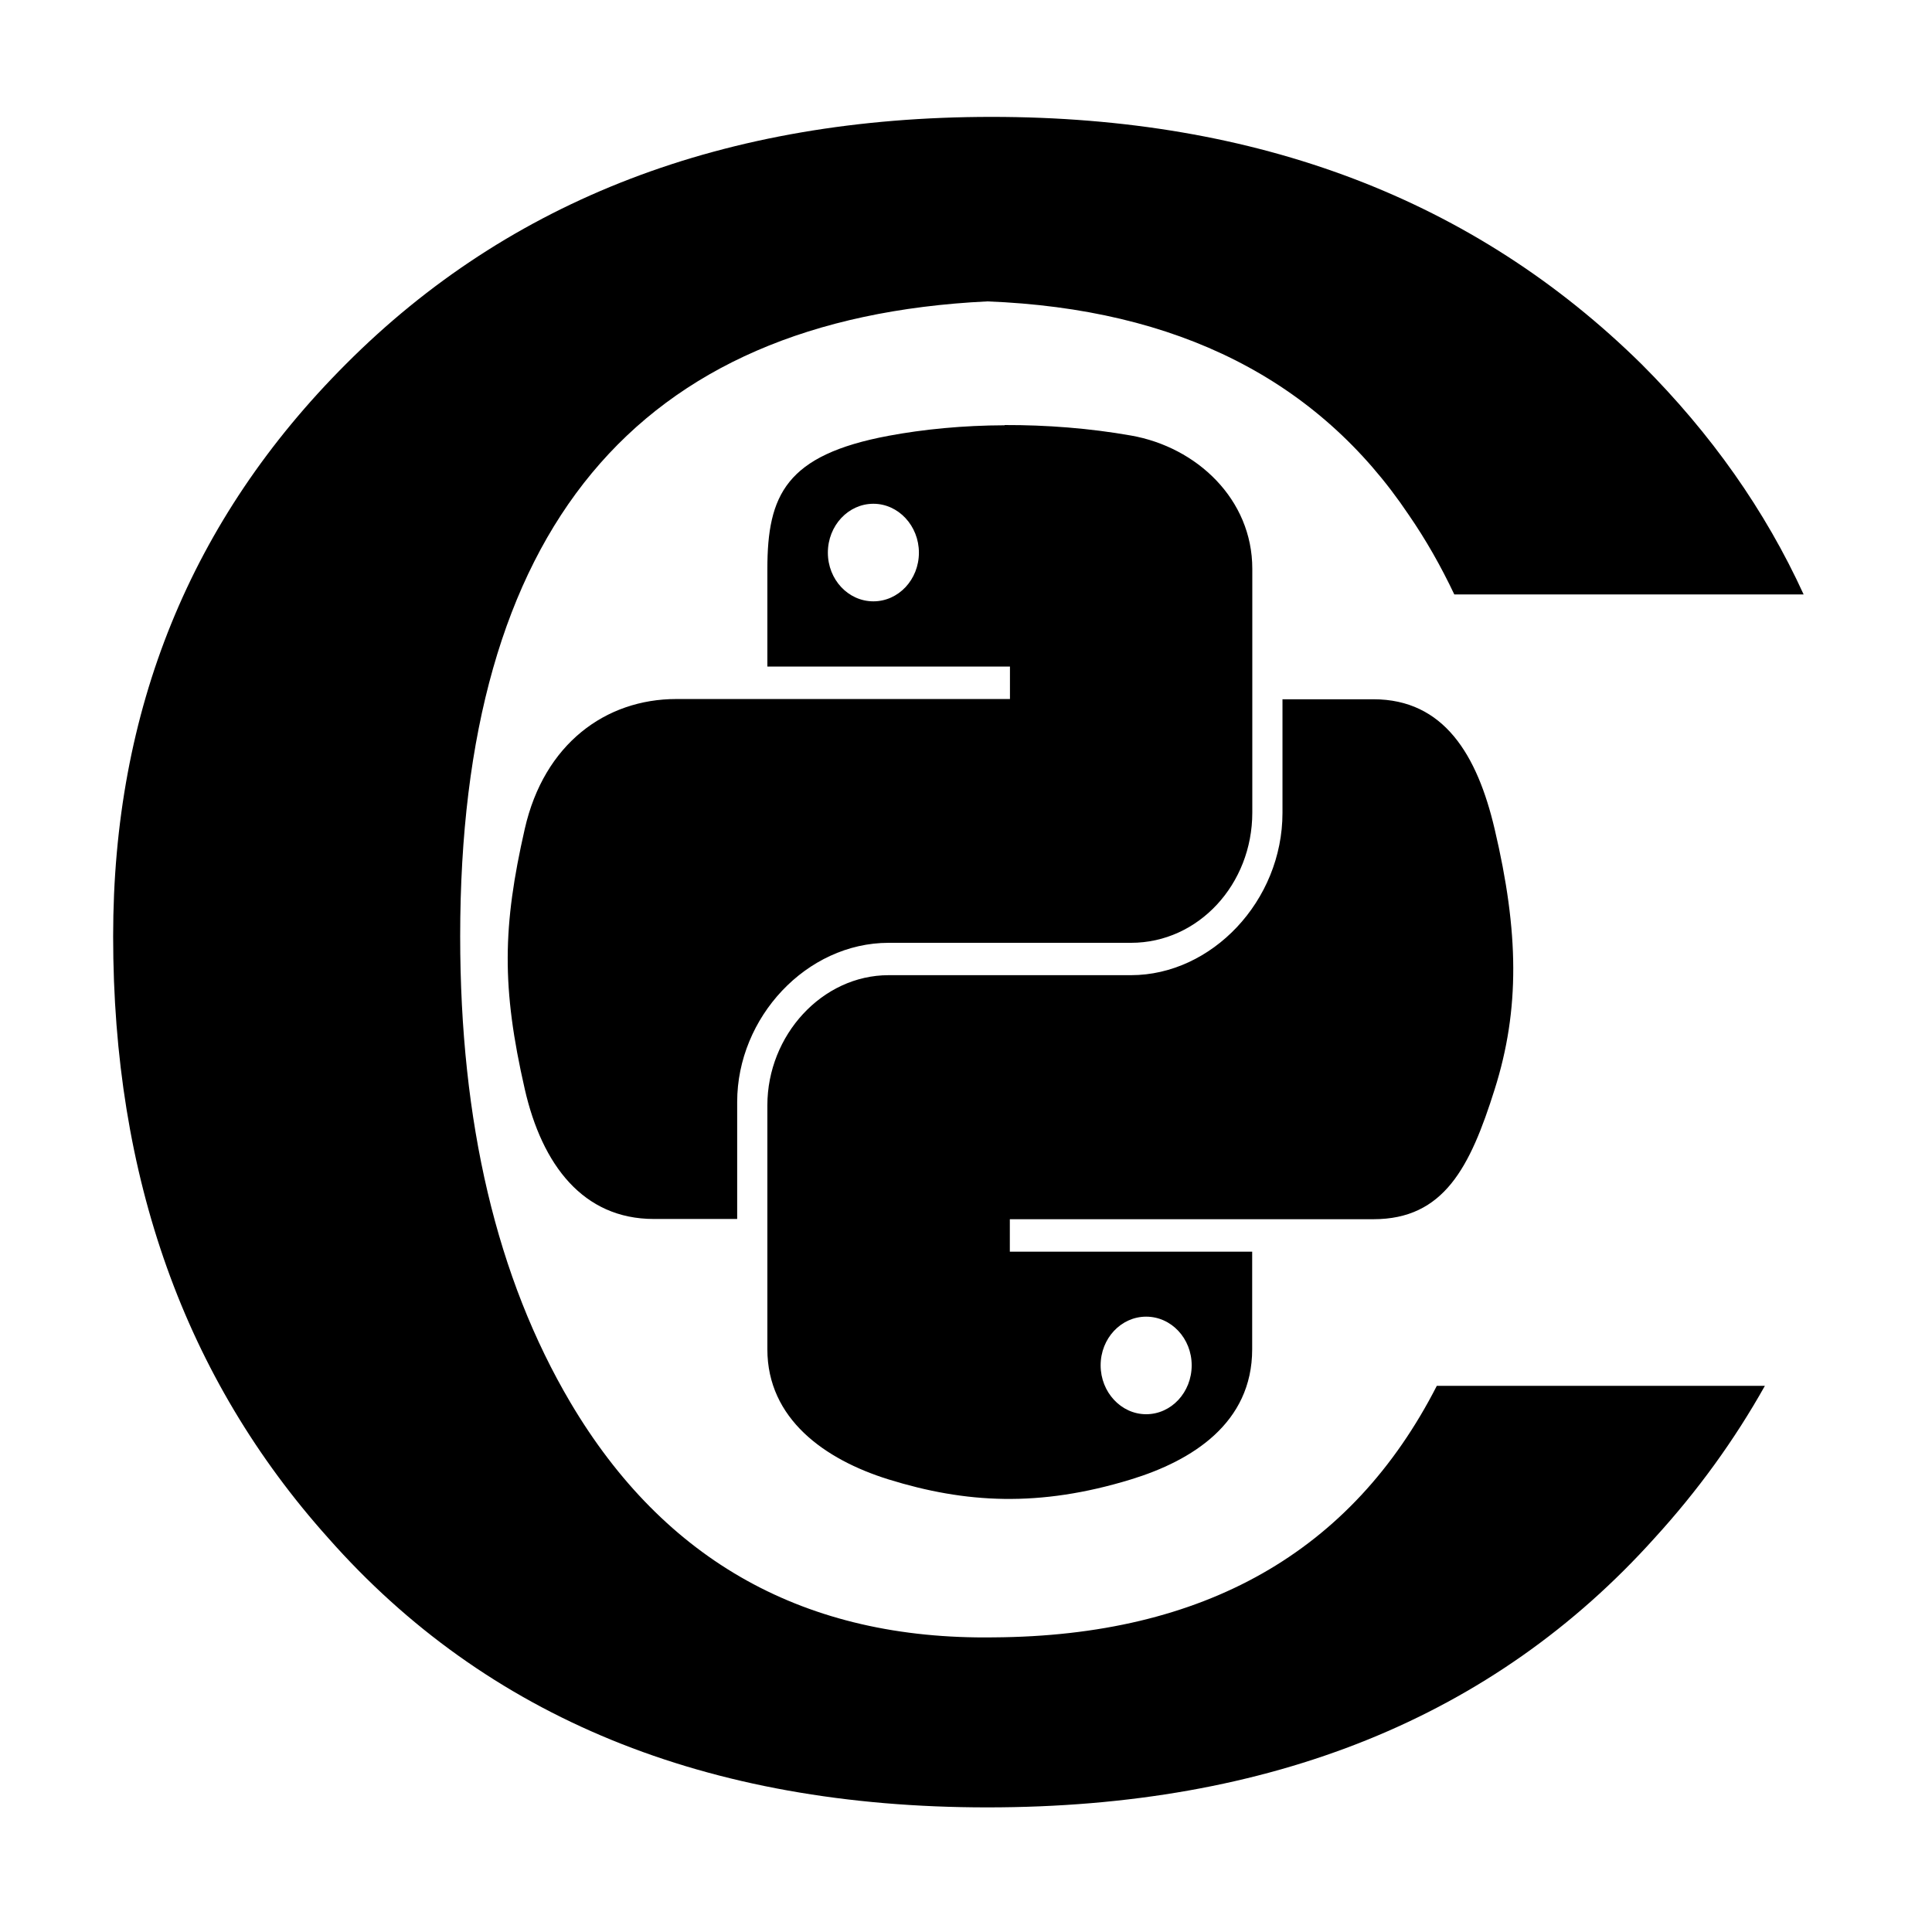
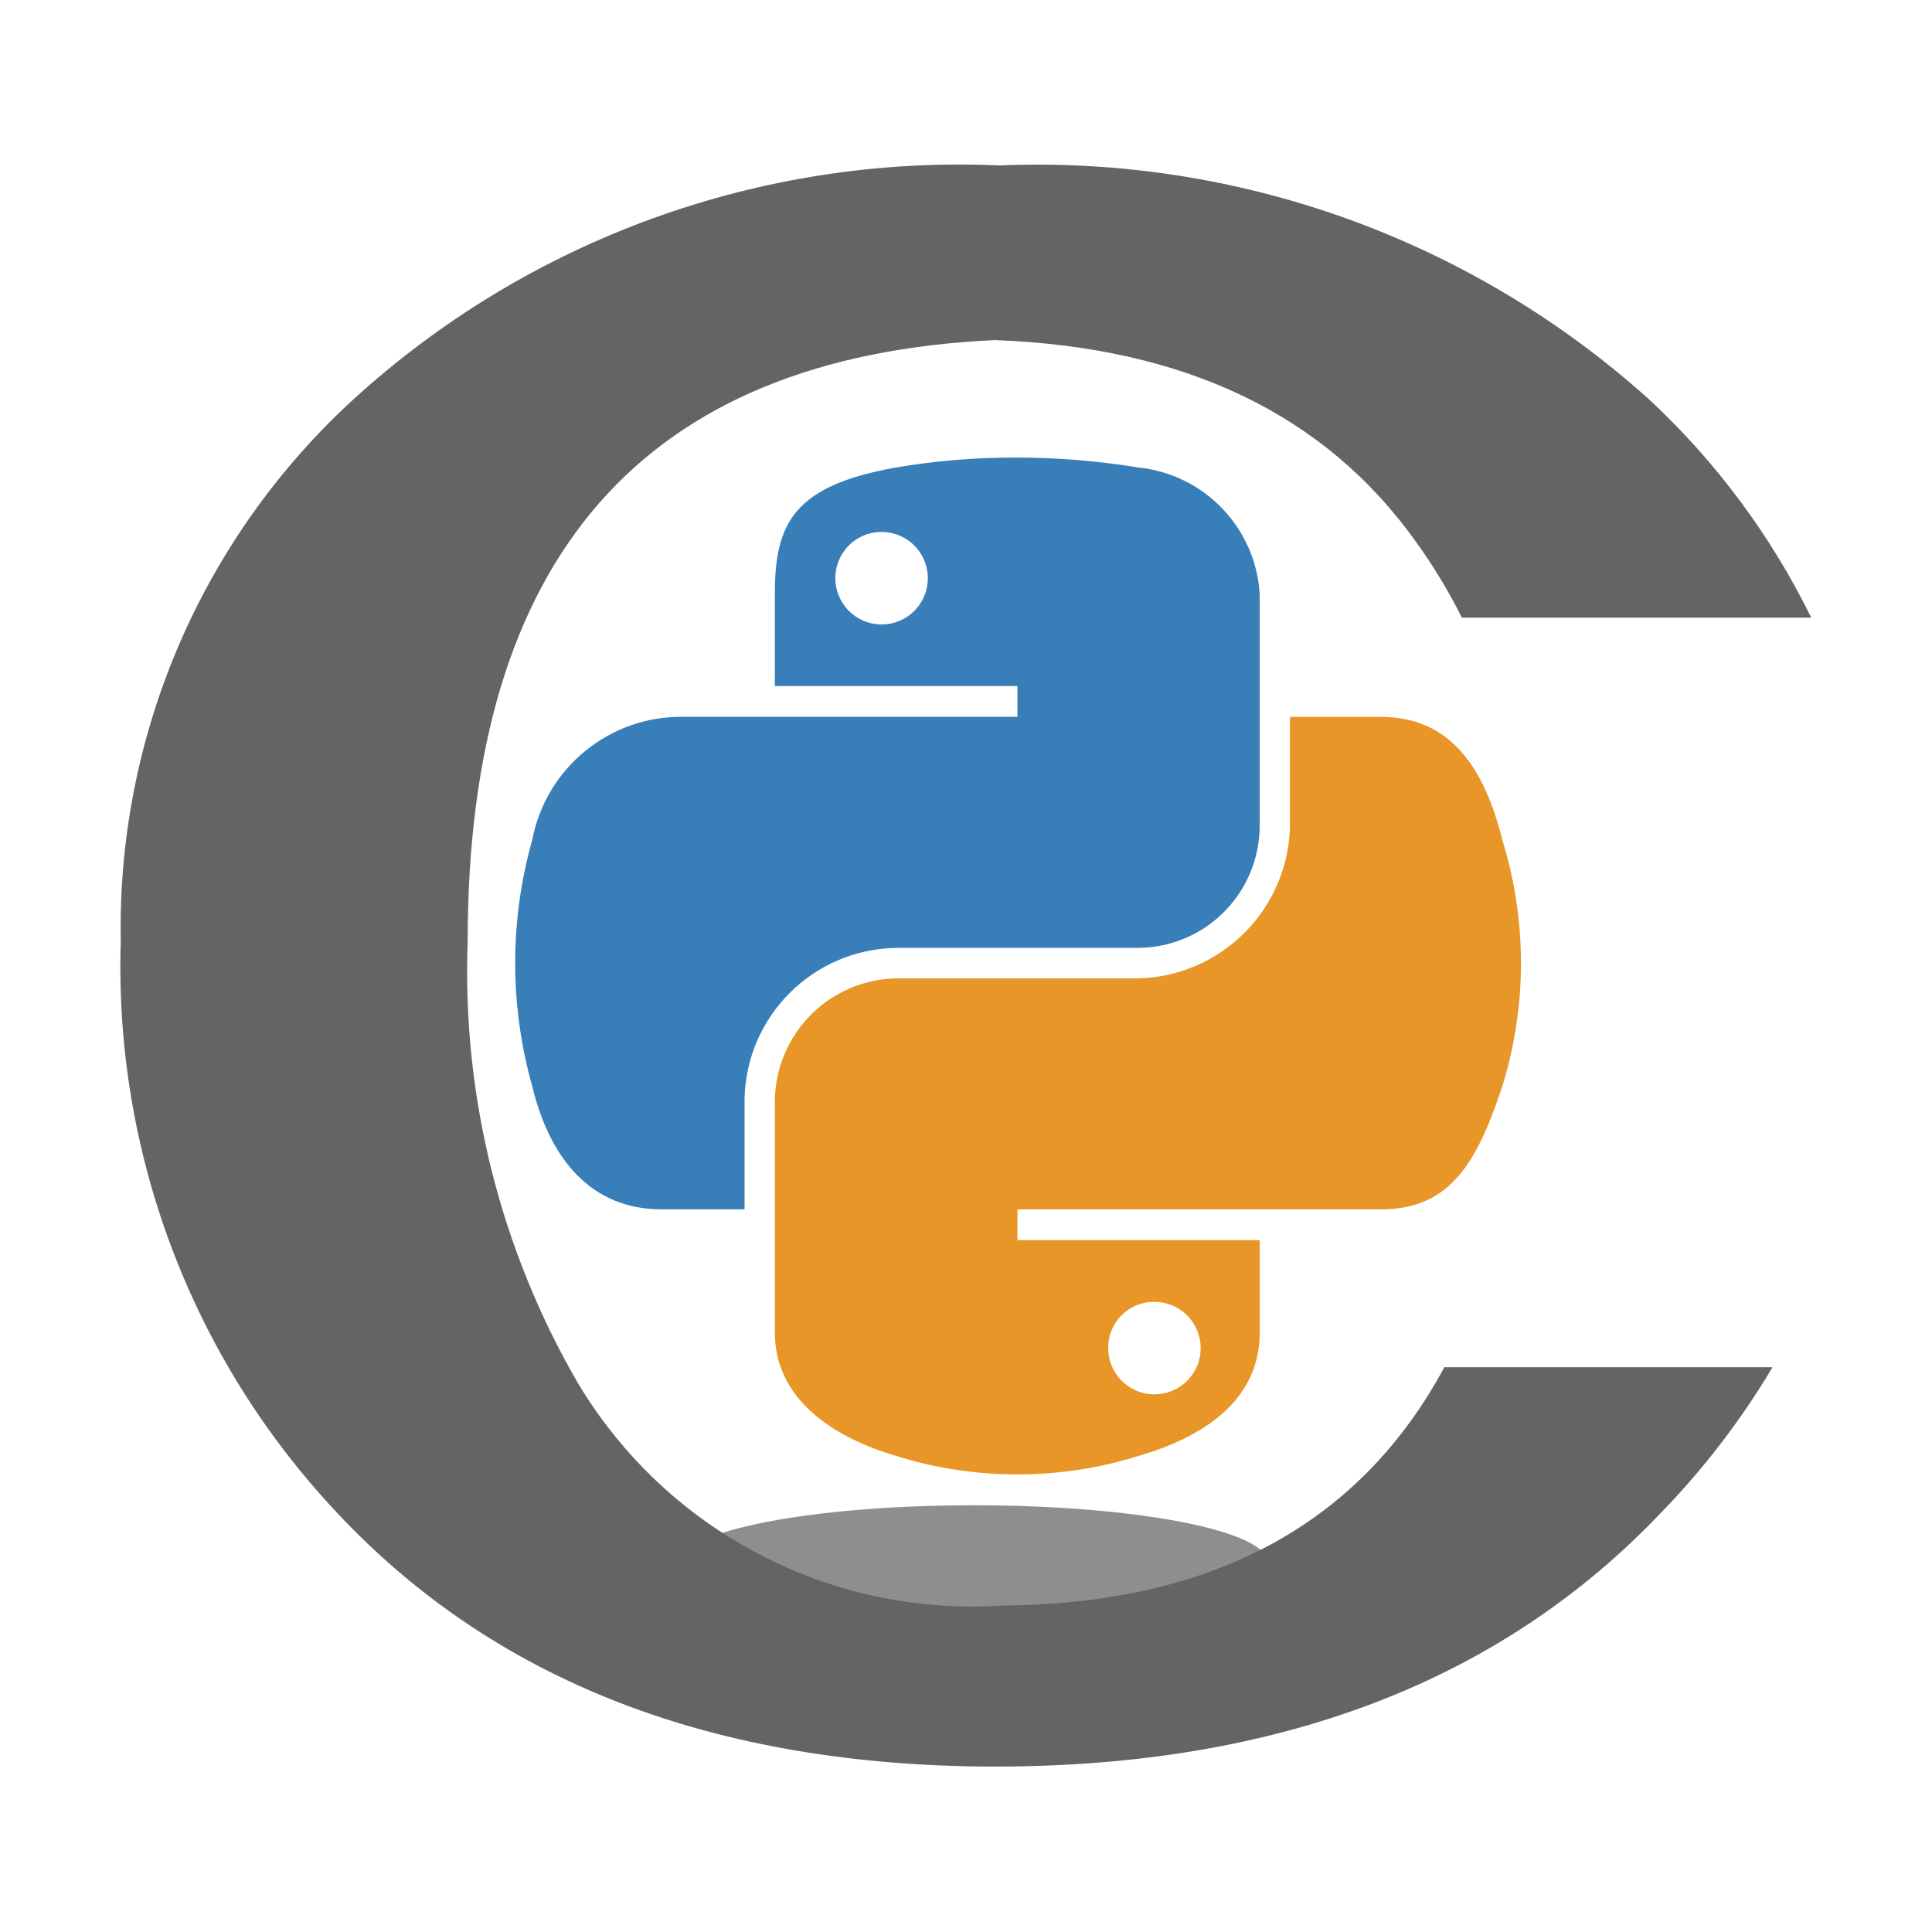
- <svg xmlns="http://www.w3.org/2000/svg" fill-rule="evenodd" fill="#000" viewBox="0 0 16 16">
-   <path d="m8.319 3.522c-0.343 0.001-0.671 0.033-0.96 0.087-0.85 0.159-1.004 0.49-1.004 1.103v0.808h2.009v0.269h-2.009-0.754c-0.584 0-1.095 0.37-1.255 1.075-0.184 0.808-0.193 1.312 0 2.156 0.143 0.628 0.484 1.075 1.068 1.075h0.691v-0.969c0-0.7 0.574-1.318 1.255-1.318h2.007c0.559 0 1.004-0.486 1.004-1.078v-2.02c0-0.575-0.459-1.007-1.004-1.103-0.345-0.061-0.703-0.088-1.047-0.087zm-1.086 0.65c0.207 0 0.377 0.182 0.377 0.405 0 0.223-0.169 0.403-0.377 0.403-0.208 0-0.377-0.18-0.377-0.403 0-0.224 0.169-0.405 0.377-0.405zm3.388 1.617v0.942c0 0.73-0.586 1.345-1.255 1.345h-2.007c-0.55 0-1.004 0.497-1.004 1.078v2.02c0 0.575 0.473 0.913 1.004 1.078 0.636 0.197 1.246 0.233 2.007 0 0.506-0.155 1.004-0.466 1.004-1.078v-0.808h-2.007v-0.269h2.007 1.004c0.584 0 0.801-0.43 1.004-1.075 0.21-0.664 0.201-1.303 0-2.156-0.144-0.614-0.42-1.075-1.004-1.075h-0.754zm-1.129 5.115c0.208 0 0.377 0.18 0.377 0.403 0 0.224-0.169 0.405-0.377 0.405-0.207 0-0.377-0.182-0.377-0.405 0-0.223 0.169-0.403 0.377-0.403zm-1.28-9.936c-2.206 0-3.99 0.685-5.348 2.048-1.284 1.285-1.927 2.862-1.927 4.738 0 1.996 0.593 3.657 1.781 4.983 1.311 1.485 3.127 2.231 5.458 2.231 2.351 0 4.193-0.746 5.527-2.231 0.357-0.391 0.661-0.811 0.913-1.26h-2.717c-0.704 1.377-1.927 2.072-3.67 2.083-1.558 0.022-2.726-0.629-3.505-1.945-0.61-1.033-0.913-2.32-0.913-3.861 0-3.361 1.453-5.116 4.365-5.258 1.575 0.061 2.741 0.65 3.49 1.767 0.143 0.207 0.268 0.428 0.378 0.66h2.893c-0.318-0.695-0.765-1.33-1.342-1.907-1.383-1.363-3.178-2.048-5.384-2.048z" />
+ <svg xmlns="http://www.w3.org/2000/svg" viewBox="0 0 32 32">
+   <path d="M20.991,25.874c0,.52-2.175.942-4.858.942s-4.859-.422-4.859-.942h0c0-.52,2.175-.942,4.858-.942s4.859.422,4.859.942Z" style="opacity:0.444;isolation:isolate" fill="7f7f7f" />
+   <path d="M16.549,2.74a14.888,14.888,0,0,0-10.7,3.879A11.874,11.874,0,0,0,2,15.594a13.2,13.2,0,0,0,3.562,9.44q3.932,4.22,10.915,4.226,7.053,0,11.055-4.226a12.926,12.926,0,0,0,1.826-2.388H23.923q-2.111,3.914-7.34,3.947a7.6,7.6,0,0,1-7.011-3.685,13.582,13.582,0,0,1-1.826-7.315q0-9.551,8.73-9.96,4.725.174,6.981,3.347a8.984,8.984,0,0,1,.756,1.251H30a12.38,12.38,0,0,0-2.683-3.613A15.152,15.152,0,0,0,16.549,2.74Z" fill="#646464" />
+   <path id="path1948" d="M16.763,7.579a11.473,11.473,0,0,0-1.92.164c-1.7.3-2.009.929-2.009,2.089v1.531h4.018v.51H11.326a2.509,2.509,0,0,0-2.51,2.037,7.51,7.51,0,0,0,0,4.083c.286,1.189.968,2.037,2.135,2.037h1.381V18.2a2.553,2.553,0,0,1,2.51-2.5h4.013a2.024,2.024,0,0,0,2.009-2.042V9.832a2.243,2.243,0,0,0-2.009-2.089A12.532,12.532,0,0,0,16.763,7.579ZM14.59,8.811a.766.766,0,1,1-.754.768A.762.762,0,0,1,14.59,8.811Z" fill="#387eb8" />
+   <path id="path1950" d="M21.366,11.874v1.784a2.577,2.577,0,0,1-2.51,2.547H14.843a2.05,2.05,0,0,0-2.009,2.042v3.826c0,1.089.947,1.729,2.009,2.042a6.722,6.722,0,0,0,4.013,0c1.012-.293,2.009-.882,2.009-2.042V20.541H16.852v-.51h6.022c1.168,0,1.6-.814,2.009-2.037a6.9,6.9,0,0,0,0-4.083c-.289-1.162-.84-2.037-2.009-2.037Zm-2.257,9.689a.766.766,0,1,1-.754.763A.758.758,0,0,1,19.109,21.562Z" fill="#e79627" />
</svg>
